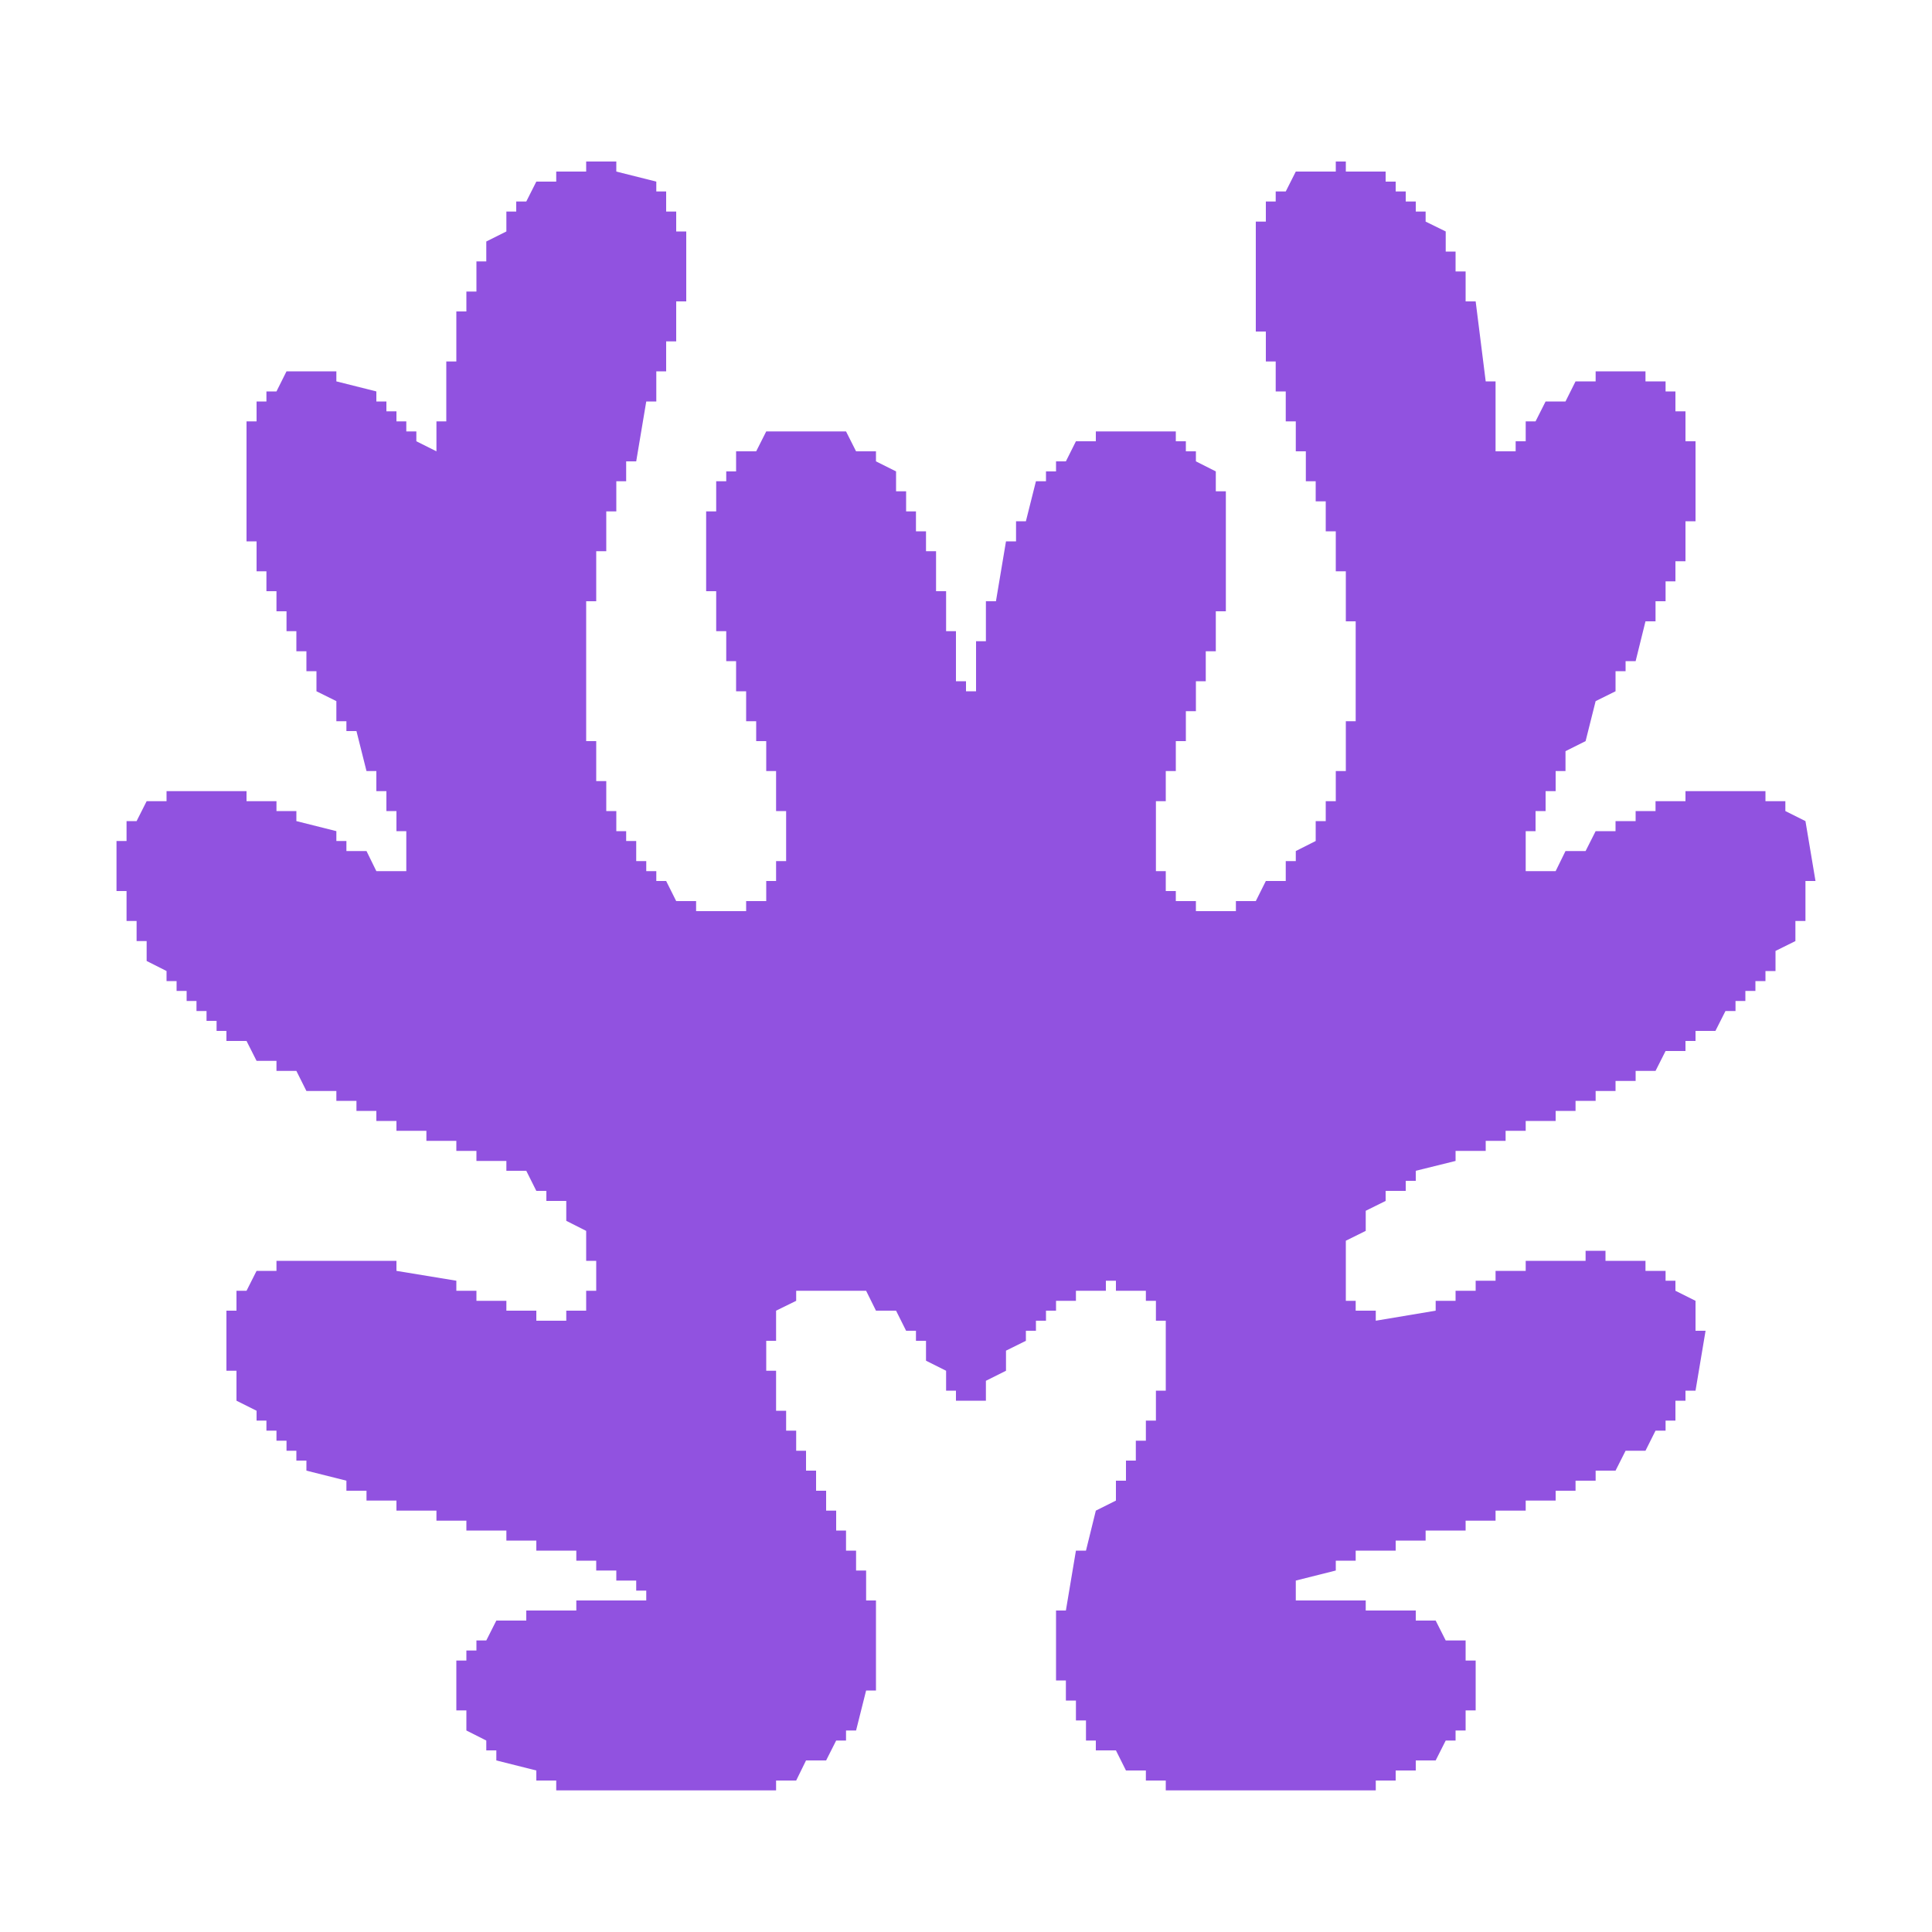
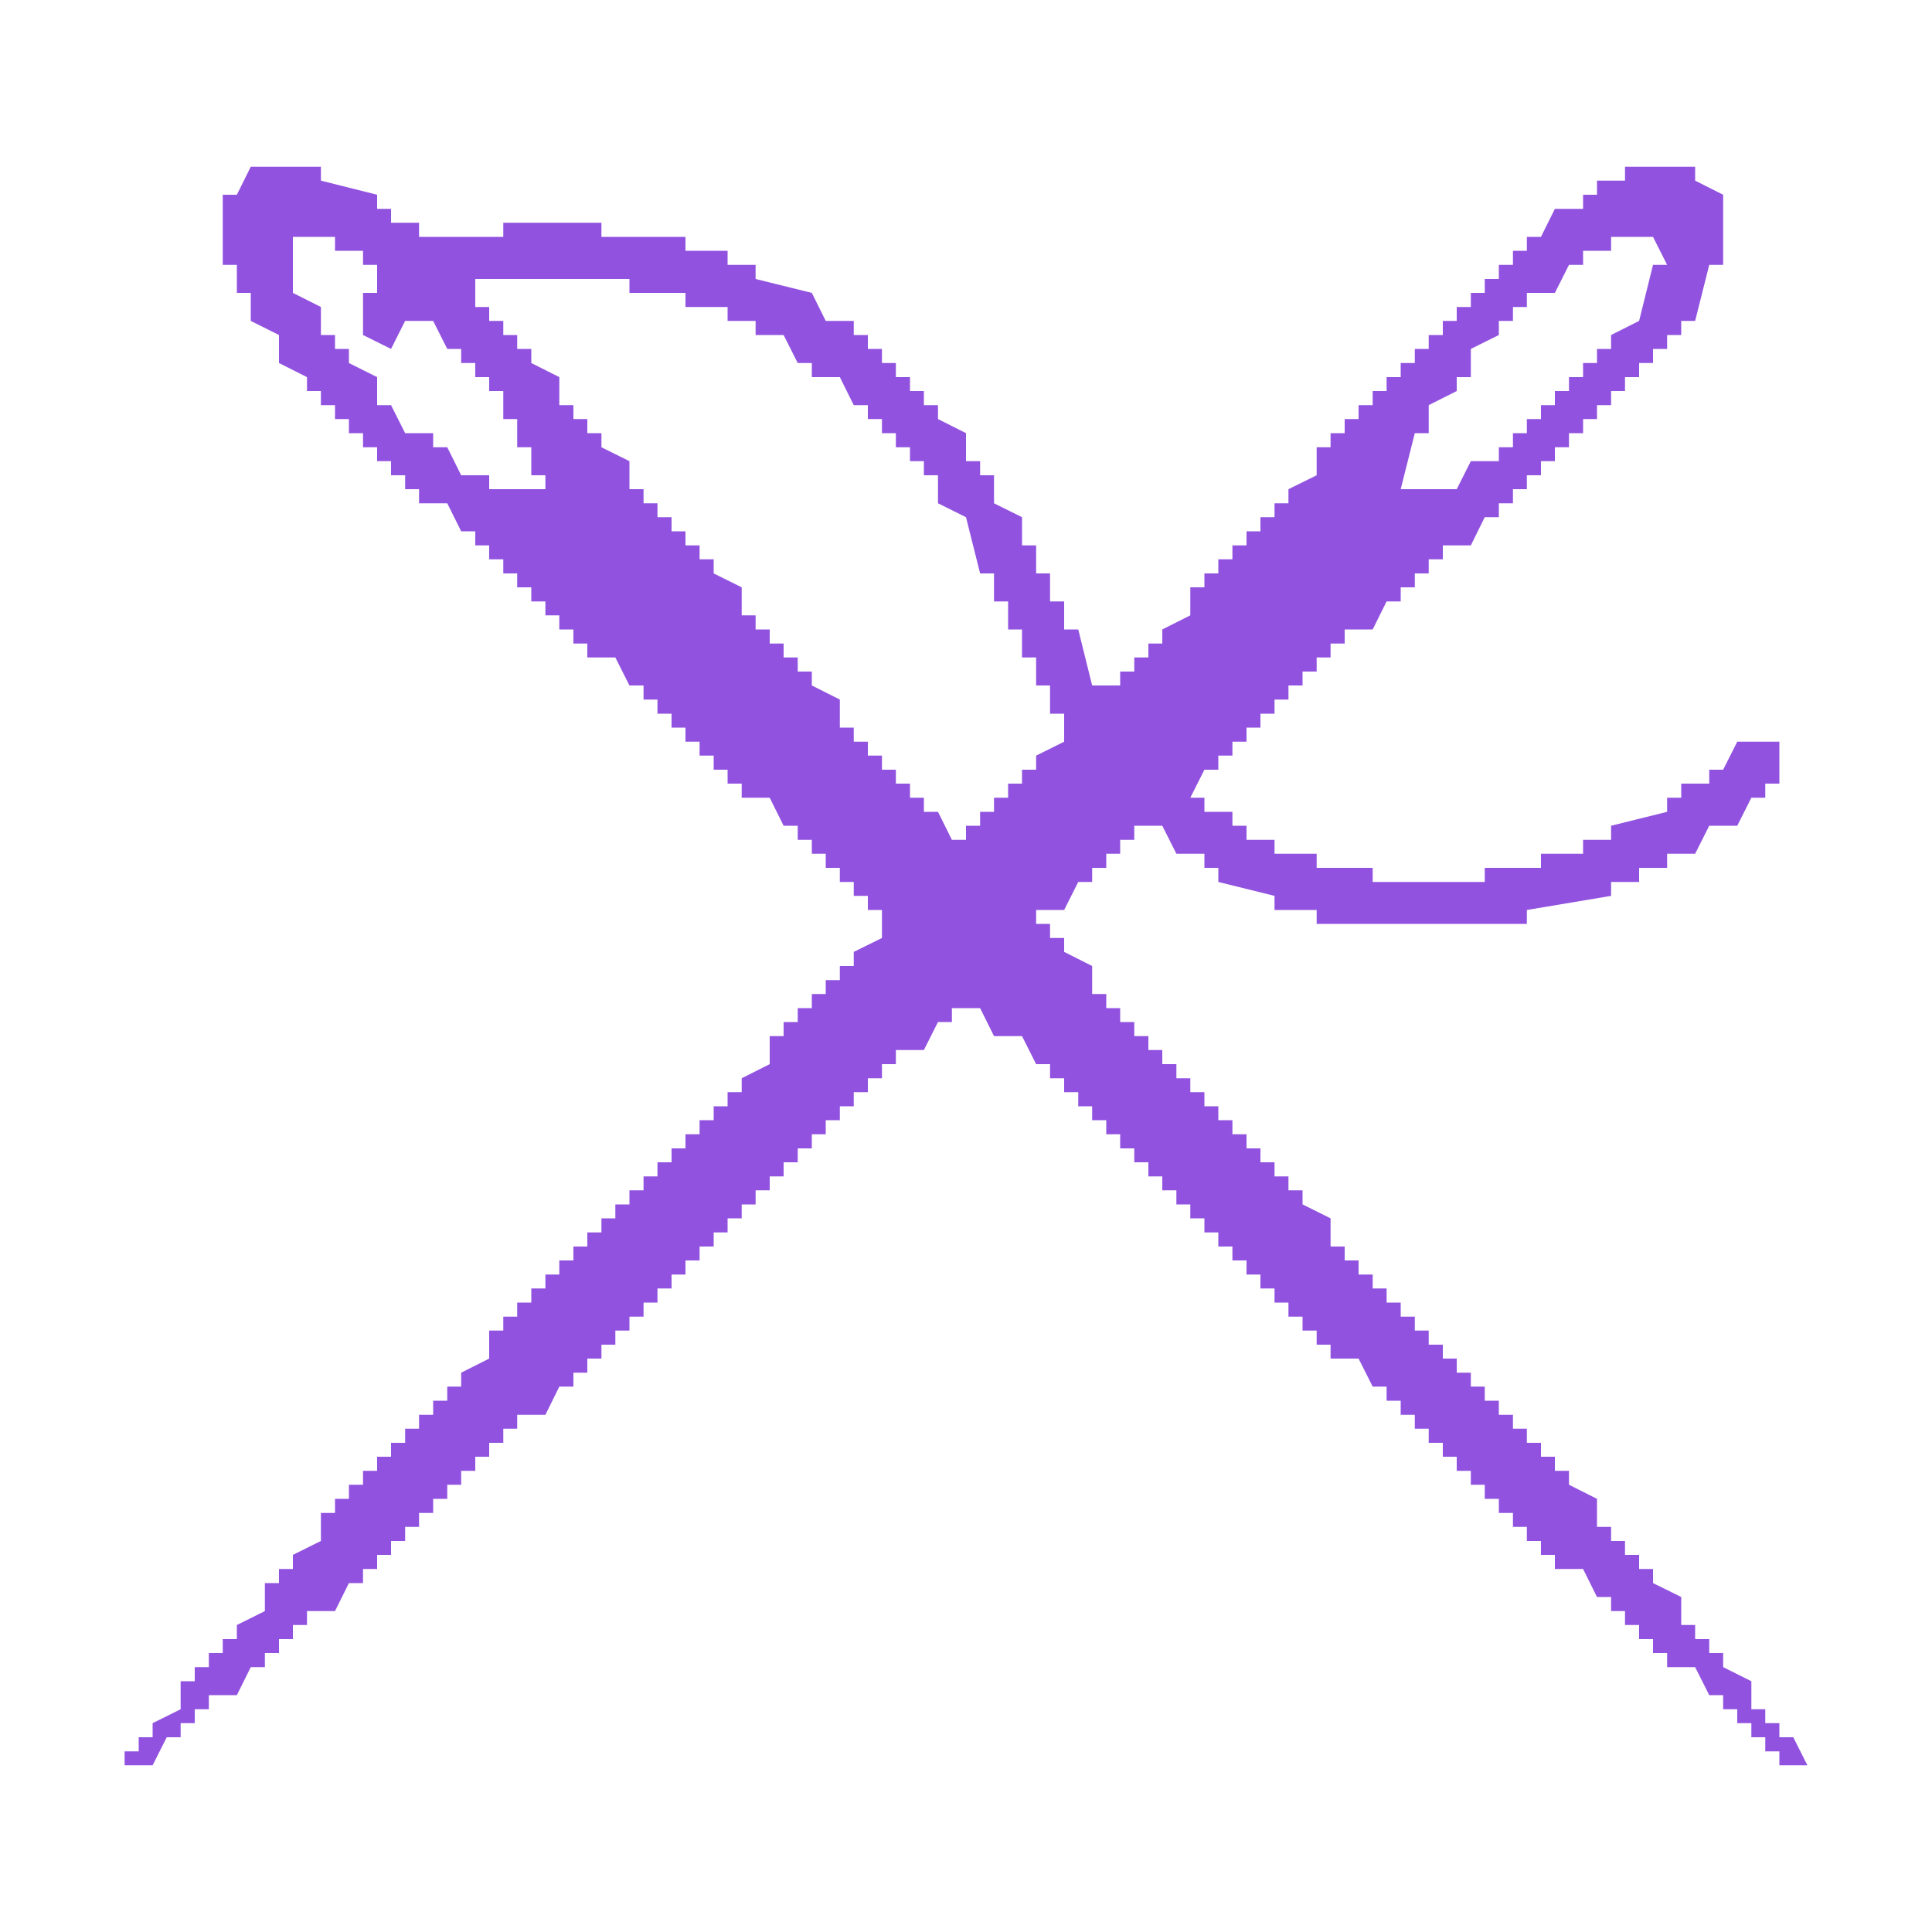
- <svg xmlns="http://www.w3.org/2000/svg" width="100" height="100" viewBox="0 0 100 100" style="color: #9152e0;" data-source="sdsd.png" data-row="1" data-column="3">
-   <path fill="currentColor" fill-rule="evenodd" d="M 30.34 8.36 L 31.9 8.36 L 31.9 8.88 L 33.97 9.4 L 33.97 9.91 L 34.48 9.91 L 34.48 10.95 L 35 10.95 L 35 11.98 L 35.52 11.98 L 35.52 15.6 L 35 15.6 L 35 17.67 L 34.48 17.67 L 34.48 19.22 L 33.97 19.22 L 33.97 20.78 L 33.45 20.78 L 32.93 23.88 L 32.41 23.88 L 32.41 24.91 L 31.9 24.91 L 31.9 26.47 L 31.38 26.47 L 31.38 28.53 L 30.86 28.53 L 30.86 31.12 L 30.34 31.12 L 30.34 38.36 L 30.86 38.36 L 30.86 40.43 L 31.38 40.43 L 31.38 41.98 L 31.9 41.98 L 31.9 43.02 L 32.41 43.02 L 32.41 43.53 L 32.93 43.53 L 32.93 44.57 L 33.45 44.57 L 33.45 45.09 L 33.97 45.09 L 33.97 45.6 L 34.48 45.6 L 35 46.64 L 36.03 46.64 L 36.03 47.16 L 38.62 47.16 L 38.62 46.64 L 39.66 46.64 L 39.66 45.6 L 40.17 45.6 L 40.17 44.57 L 40.69 44.57 L 40.69 41.98 L 40.17 41.98 L 40.17 39.91 L 39.66 39.91 L 39.66 38.36 L 39.14 38.36 L 39.14 37.33 L 38.62 37.33 L 38.62 35.78 L 38.1 35.78 L 38.1 34.22 L 37.59 34.22 L 37.59 32.67 L 37.07 32.67 L 37.07 30.6 L 36.55 30.6 L 36.55 26.47 L 37.07 26.47 L 37.07 24.91 L 37.59 24.91 L 37.59 24.4 L 38.1 24.4 L 38.1 23.36 L 39.14 23.36 L 39.66 22.33 L 43.79 22.33 L 44.31 23.36 L 45.34 23.36 L 45.34 23.88 L 46.38 24.4 L 46.38 25.43 L 46.9 25.43 L 46.9 26.47 L 47.41 26.47 L 47.41 27.5 L 47.93 27.5 L 47.93 28.53 L 48.45 28.53 L 48.45 30.6 L 48.97 30.6 L 48.97 32.67 L 49.48 32.67 L 49.48 35.26 L 50 35.26 L 50 35.78 L 50.52 35.78 L 50.52 33.19 L 51.03 33.19 L 51.03 31.12 L 51.55 31.12 L 52.07 28.02 L 52.59 28.02 L 52.59 26.98 L 53.1 26.98 L 53.62 24.91 L 54.14 24.91 L 54.14 24.4 L 54.66 24.4 L 54.66 23.88 L 55.17 23.88 L 55.69 22.84 L 56.72 22.84 L 56.72 22.33 L 60.86 22.33 L 60.86 22.84 L 61.38 22.84 L 61.38 23.36 L 61.9 23.36 L 61.9 23.88 L 62.93 24.4 L 62.93 25.43 L 63.45 25.43 L 63.45 31.64 L 62.93 31.64 L 62.93 33.71 L 62.41 33.71 L 62.41 35.26 L 61.9 35.26 L 61.9 36.81 L 61.38 36.81 L 61.38 38.36 L 60.86 38.36 L 60.86 39.91 L 60.34 39.91 L 60.34 41.47 L 59.83 41.47 L 59.83 45.09 L 60.34 45.09 L 60.34 46.12 L 60.86 46.12 L 60.86 46.64 L 61.9 46.64 L 61.9 47.16 L 63.97 47.16 L 63.97 46.64 L 65 46.64 L 65.52 45.6 L 66.55 45.6 L 66.55 44.57 L 67.07 44.57 L 67.07 44.05 L 68.1 43.53 L 68.1 42.5 L 68.62 42.5 L 68.62 41.47 L 69.14 41.47 L 69.14 39.91 L 69.66 39.91 L 69.66 37.33 L 70.17 37.33 L 70.17 32.16 L 69.66 32.16 L 69.66 29.57 L 69.14 29.57 L 69.14 27.5 L 68.62 27.5 L 68.62 25.95 L 68.1 25.95 L 68.1 24.91 L 67.59 24.91 L 67.59 23.36 L 67.07 23.36 L 67.07 21.81 L 66.55 21.81 L 66.55 20.26 L 66.03 20.26 L 66.03 18.71 L 65.52 18.71 L 65.52 17.16 L 65 17.16 L 65 11.47 L 65.52 11.47 L 65.52 10.43 L 66.03 10.43 L 66.03 9.91 L 66.55 9.91 L 67.07 8.88 L 69.14 8.88 L 69.14 8.36 L 69.66 8.36 L 69.66 8.88 L 71.72 8.88 L 71.72 9.4 L 72.24 9.4 L 72.24 9.91 L 72.76 9.91 L 72.76 10.43 L 73.28 10.43 L 73.28 10.95 L 73.79 10.95 L 73.79 11.47 L 74.83 11.98 L 74.83 13.02 L 75.34 13.02 L 75.34 14.05 L 75.86 14.05 L 75.86 15.6 L 76.38 15.6 L 76.9 19.74 L 77.41 19.74 L 77.41 23.36 L 78.45 23.36 L 78.45 22.84 L 78.97 22.84 L 78.97 21.81 L 79.48 21.81 L 80 20.78 L 81.03 20.78 L 81.55 19.74 L 82.59 19.74 L 82.59 19.22 L 85.17 19.22 L 85.17 19.74 L 86.21 19.74 L 86.21 20.26 L 86.72 20.26 L 86.72 21.29 L 87.24 21.29 L 87.24 22.84 L 87.76 22.84 L 87.76 26.98 L 87.24 26.98 L 87.24 29.05 L 86.72 29.05 L 86.72 30.09 L 86.21 30.09 L 86.21 31.12 L 85.69 31.12 L 85.69 32.16 L 85.17 32.16 L 84.66 34.22 L 84.14 34.22 L 84.14 34.74 L 83.62 34.74 L 83.62 35.78 L 82.59 36.29 L 82.07 38.36 L 81.03 38.88 L 81.03 39.91 L 80.52 39.91 L 80.52 40.95 L 80 40.95 L 80 41.98 L 79.48 41.98 L 79.48 43.02 L 78.97 43.02 L 78.97 45.09 L 80.52 45.09 L 81.03 44.05 L 82.07 44.05 L 82.59 43.02 L 83.62 43.02 L 83.62 42.5 L 84.66 42.5 L 84.66 41.98 L 85.69 41.98 L 85.69 41.47 L 87.24 41.47 L 87.24 40.95 L 91.38 40.95 L 91.38 41.47 L 92.41 41.47 L 92.41 41.98 L 93.45 42.5 L 93.97 45.6 L 93.45 45.6 L 93.45 47.67 L 92.93 47.67 L 92.93 48.71 L 91.9 49.22 L 91.9 50.26 L 91.38 50.26 L 91.38 50.78 L 90.86 50.78 L 90.86 51.29 L 90.34 51.29 L 90.34 51.81 L 89.83 51.81 L 89.83 52.33 L 89.31 52.33 L 88.79 53.36 L 87.76 53.36 L 87.76 53.88 L 87.24 53.88 L 87.24 54.4 L 86.21 54.4 L 85.69 55.43 L 84.66 55.43 L 84.66 55.95 L 83.62 55.95 L 83.62 56.47 L 82.59 56.47 L 82.59 56.98 L 81.55 56.98 L 81.55 57.5 L 80.52 57.5 L 80.52 58.02 L 78.97 58.02 L 78.97 58.53 L 77.93 58.53 L 77.93 59.05 L 76.9 59.05 L 76.9 59.57 L 75.34 59.57 L 75.34 60.09 L 73.28 60.6 L 73.28 61.12 L 72.76 61.12 L 72.76 61.64 L 71.72 61.64 L 71.72 62.16 L 70.69 62.67 L 70.69 63.71 L 69.66 64.22 L 69.66 67.33 L 70.17 67.33 L 70.17 67.84 L 71.21 67.84 L 71.21 68.36 L 74.31 67.84 L 74.31 67.33 L 75.34 67.33 L 75.34 66.81 L 76.38 66.81 L 76.38 66.29 L 77.41 66.29 L 77.41 65.78 L 78.97 65.78 L 78.97 65.26 L 82.07 65.26 L 82.07 64.74 L 83.1 64.74 L 83.1 65.26 L 85.17 65.26 L 85.17 65.78 L 86.21 65.78 L 86.21 66.29 L 86.72 66.29 L 86.72 66.81 L 87.76 67.33 L 87.76 68.88 L 88.28 68.88 L 87.76 71.98 L 87.24 71.98 L 87.24 72.5 L 86.72 72.5 L 86.72 73.53 L 86.21 73.53 L 86.21 74.05 L 85.69 74.05 L 85.17 75.09 L 84.14 75.09 L 83.62 76.12 L 82.59 76.12 L 82.59 76.64 L 81.55 76.64 L 81.55 77.16 L 80.52 77.16 L 80.52 77.67 L 78.97 77.67 L 78.97 78.19 L 77.41 78.19 L 77.41 78.71 L 75.86 78.71 L 75.86 79.22 L 73.79 79.22 L 73.79 79.74 L 72.24 79.74 L 72.24 80.26 L 70.17 80.26 L 70.17 80.78 L 69.14 80.78 L 69.14 81.29 L 67.07 81.81 L 67.07 82.84 L 70.69 82.84 L 70.69 83.36 L 73.28 83.36 L 73.28 83.88 L 74.31 83.88 L 74.83 84.91 L 75.86 84.91 L 75.86 85.95 L 76.38 85.95 L 76.38 88.53 L 75.86 88.53 L 75.86 89.57 L 75.34 89.57 L 75.34 90.09 L 74.83 90.09 L 74.31 91.12 L 73.28 91.12 L 73.28 91.64 L 72.24 91.64 L 72.24 92.16 L 71.21 92.16 L 71.21 92.67 L 60.34 92.67 L 60.34 92.16 L 59.31 92.16 L 59.31 91.64 L 58.28 91.64 L 57.76 90.6 L 56.72 90.6 L 56.72 90.09 L 56.21 90.09 L 56.21 89.05 L 55.69 89.05 L 55.69 88.02 L 55.17 88.02 L 55.17 86.98 L 54.66 86.98 L 54.66 83.36 L 55.17 83.36 L 55.69 80.26 L 56.21 80.26 L 56.72 78.19 L 57.76 77.67 L 57.76 76.64 L 58.28 76.64 L 58.28 75.6 L 58.79 75.6 L 58.79 74.57 L 59.31 74.57 L 59.31 73.53 L 59.83 73.53 L 59.83 71.98 L 60.34 71.98 L 60.34 68.36 L 59.83 68.36 L 59.83 67.33 L 59.31 67.33 L 59.31 66.81 L 57.76 66.81 L 57.76 66.29 L 57.24 66.29 L 57.24 66.81 L 55.69 66.81 L 55.69 67.33 L 54.66 67.33 L 54.66 67.84 L 54.14 67.84 L 54.14 68.36 L 53.62 68.36 L 53.62 68.88 L 53.1 68.88 L 53.1 69.4 L 52.07 69.91 L 52.07 70.95 L 51.03 71.47 L 51.03 72.5 L 49.48 72.5 L 49.48 71.98 L 48.97 71.98 L 48.97 70.95 L 47.93 70.43 L 47.93 69.4 L 47.41 69.4 L 47.41 68.88 L 46.9 68.88 L 46.38 67.84 L 45.34 67.84 L 44.83 66.81 L 41.21 66.81 L 41.21 67.33 L 40.17 67.84 L 40.17 69.4 L 39.66 69.4 L 39.66 70.95 L 40.17 70.95 L 40.17 73.02 L 40.69 73.02 L 40.69 74.05 L 41.21 74.05 L 41.21 75.09 L 41.72 75.09 L 41.72 76.12 L 42.24 76.12 L 42.24 77.16 L 42.76 77.16 L 42.76 78.19 L 43.28 78.19 L 43.28 79.22 L 43.79 79.22 L 43.79 80.26 L 44.31 80.26 L 44.31 81.29 L 44.83 81.29 L 44.83 82.84 L 45.34 82.84 L 45.34 87.5 L 44.83 87.5 L 44.31 89.57 L 43.79 89.57 L 43.79 90.09 L 43.28 90.09 L 42.76 91.12 L 41.72 91.12 L 41.21 92.16 L 40.17 92.16 L 40.17 92.67 L 28.79 92.67 L 28.79 92.16 L 27.76 92.16 L 27.76 91.64 L 25.69 91.12 L 25.69 90.6 L 25.17 90.6 L 25.17 90.09 L 24.14 89.57 L 24.14 88.53 L 23.62 88.53 L 23.62 85.95 L 24.14 85.95 L 24.14 85.43 L 24.66 85.43 L 24.66 84.91 L 25.17 84.91 L 25.69 83.88 L 27.24 83.88 L 27.24 83.36 L 29.83 83.36 L 29.83 82.84 L 33.45 82.84 L 33.45 82.33 L 32.93 82.33 L 32.93 81.81 L 31.9 81.81 L 31.9 81.29 L 30.86 81.29 L 30.86 80.78 L 29.83 80.78 L 29.83 80.26 L 27.76 80.26 L 27.76 79.74 L 26.21 79.74 L 26.21 79.22 L 24.14 79.22 L 24.14 78.71 L 22.59 78.71 L 22.59 78.19 L 20.52 78.19 L 20.52 77.67 L 18.97 77.67 L 18.97 77.16 L 17.93 77.16 L 17.93 76.64 L 15.86 76.12 L 15.86 75.6 L 15.34 75.6 L 15.34 75.09 L 14.83 75.09 L 14.83 74.57 L 14.31 74.57 L 14.31 74.05 L 13.79 74.05 L 13.79 73.53 L 13.28 73.53 L 13.28 73.02 L 12.24 72.5 L 12.24 70.95 L 11.72 70.95 L 11.72 67.84 L 12.24 67.84 L 12.24 66.81 L 12.76 66.81 L 13.28 65.78 L 14.31 65.78 L 14.31 65.26 L 20.52 65.26 L 20.52 65.78 L 23.62 66.29 L 23.62 66.81 L 24.66 66.81 L 24.66 67.33 L 26.21 67.33 L 26.21 67.84 L 27.76 67.84 L 27.76 68.36 L 29.31 68.36 L 29.31 67.84 L 30.34 67.84 L 30.34 66.81 L 30.86 66.81 L 30.86 65.26 L 30.34 65.26 L 30.34 63.71 L 29.31 63.19 L 29.31 62.16 L 28.28 62.16 L 28.28 61.64 L 27.76 61.64 L 27.24 60.6 L 26.21 60.6 L 26.21 60.09 L 24.66 60.09 L 24.66 59.57 L 23.62 59.57 L 23.62 59.05 L 22.07 59.05 L 22.07 58.53 L 20.52 58.53 L 20.52 58.02 L 19.48 58.02 L 19.48 57.5 L 18.45 57.5 L 18.45 56.98 L 17.41 56.98 L 17.41 56.47 L 15.86 56.47 L 15.34 55.43 L 14.31 55.43 L 14.31 54.91 L 13.28 54.91 L 12.76 53.88 L 11.72 53.88 L 11.72 53.36 L 11.21 53.36 L 11.21 52.84 L 10.69 52.84 L 10.69 52.33 L 10.17 52.33 L 10.17 51.81 L 9.66 51.81 L 9.66 51.29 L 9.14 51.29 L 9.14 50.78 L 8.62 50.78 L 8.62 50.26 L 7.59 49.74 L 7.59 48.71 L 7.07 48.71 L 7.07 47.67 L 6.55 47.67 L 6.55 46.12 L 6.03 46.12 L 6.03 43.53 L 6.55 43.53 L 6.55 42.5 L 7.07 42.5 L 7.59 41.47 L 8.62 41.47 L 8.62 40.95 L 12.76 40.95 L 12.76 41.47 L 14.31 41.47 L 14.31 41.98 L 15.34 41.98 L 15.34 42.5 L 17.41 43.02 L 17.41 43.53 L 17.93 43.53 L 17.93 44.05 L 18.97 44.05 L 19.48 45.09 L 21.03 45.09 L 21.03 43.02 L 20.52 43.02 L 20.52 41.98 L 20 41.98 L 20 40.95 L 19.48 40.95 L 19.48 39.91 L 18.97 39.91 L 18.45 37.84 L 17.93 37.84 L 17.93 37.33 L 17.41 37.33 L 17.41 36.29 L 16.38 35.78 L 16.38 34.74 L 15.86 34.74 L 15.86 33.71 L 15.34 33.71 L 15.34 32.67 L 14.83 32.67 L 14.83 31.64 L 14.31 31.64 L 14.31 30.6 L 13.79 30.6 L 13.79 29.57 L 13.28 29.57 L 13.28 28.02 L 12.76 28.02 L 12.76 21.81 L 13.28 21.81 L 13.28 20.78 L 13.79 20.78 L 13.79 20.26 L 14.31 20.26 L 14.83 19.22 L 17.41 19.22 L 17.41 19.74 L 19.48 20.26 L 19.48 20.78 L 20 20.78 L 20 21.29 L 20.52 21.29 L 20.52 21.81 L 21.03 21.81 L 21.03 22.33 L 21.55 22.33 L 21.55 22.84 L 22.59 23.36 L 22.59 21.81 L 23.1 21.81 L 23.1 18.71 L 23.62 18.71 L 23.62 16.12 L 24.14 16.12 L 24.14 15.09 L 24.66 15.09 L 24.66 13.53 L 25.17 13.53 L 25.17 12.5 L 26.21 11.98 L 26.21 10.95 L 26.72 10.95 L 26.72 10.43 L 27.24 10.43 L 27.76 9.4 L 28.79 9.4 L 28.79 8.88 L 30.34 8.88 Z" />
+ <svg xmlns="http://www.w3.org/2000/svg" width="100" height="100" viewBox="0 0 100 100" style="color: #9152e0;" data-source="sheet-12" data-row="1" data-column="1">
+   <path fill="currentColor" fill-rule="evenodd" d="M 12.98 8.63 L 16.61 8.63 L 16.61 9.35 L 19.52 10.08 L 19.52 10.81 L 20.24 10.81 L 20.24 11.53 L 21.69 11.53 L 21.69 12.26 L 26.05 12.26 L 26.05 11.53 L 31.13 11.53 L 31.13 12.26 L 35.48 12.26 L 35.48 12.98 L 37.66 12.98 L 37.66 13.71 L 39.11 13.71 L 39.11 14.44 L 42.02 15.16 L 42.74 16.61 L 44.19 16.61 L 44.19 17.34 L 44.92 17.34 L 44.92 18.06 L 45.65 18.06 L 45.65 18.79 L 46.37 18.79 L 46.37 19.52 L 47.1 19.52 L 47.1 20.24 L 47.82 20.24 L 47.82 20.97 L 48.55 20.97 L 48.55 21.69 L 50 22.42 L 50 23.87 L 50.73 23.87 L 50.73 24.6 L 51.45 24.6 L 51.45 26.05 L 52.9 26.77 L 52.9 28.23 L 53.63 28.23 L 53.63 29.68 L 54.35 29.68 L 54.35 31.13 L 55.08 31.13 L 55.08 32.58 L 55.81 32.58 L 56.53 35.48 L 57.98 35.48 L 57.98 34.76 L 58.71 34.76 L 58.71 34.03 L 59.44 34.03 L 59.44 33.31 L 60.16 33.31 L 60.16 32.58 L 61.61 31.85 L 61.61 30.4 L 62.34 30.4 L 62.34 29.68 L 63.06 29.68 L 63.06 28.95 L 63.79 28.95 L 63.79 28.23 L 64.52 28.23 L 64.52 27.5 L 65.24 27.5 L 65.24 26.77 L 65.97 26.77 L 65.97 26.05 L 66.69 26.05 L 66.69 25.32 L 68.15 24.6 L 68.15 23.15 L 68.87 23.15 L 68.87 22.42 L 69.6 22.42 L 69.6 21.69 L 70.32 21.69 L 70.32 20.97 L 71.05 20.97 L 71.05 20.24 L 71.77 20.24 L 71.77 19.52 L 72.5 19.52 L 72.5 18.79 L 73.23 18.79 L 73.23 18.06 L 73.95 18.06 L 73.95 17.34 L 74.68 17.34 L 74.68 16.61 L 75.4 16.61 L 75.4 15.89 L 76.13 15.89 L 76.13 15.16 L 76.85 15.16 L 76.85 14.44 L 77.58 14.44 L 77.58 13.71 L 78.31 13.71 L 78.31 12.98 L 79.03 12.98 L 79.03 12.26 L 79.76 12.26 L 80.48 10.81 L 81.94 10.81 L 81.94 10.08 L 82.66 10.08 L 82.66 9.35 L 84.11 9.35 L 84.11 8.63 L 87.74 8.63 L 87.74 9.35 L 89.19 10.08 L 89.19 13.71 L 88.47 13.71 L 87.74 16.61 L 87.02 16.61 L 87.02 17.34 L 86.29 17.34 L 86.29 18.06 L 85.56 18.06 L 85.56 18.79 L 84.84 18.79 L 84.84 19.52 L 84.11 19.52 L 84.11 20.24 L 83.39 20.24 L 83.39 20.97 L 82.66 20.97 L 82.66 21.69 L 81.94 21.69 L 81.94 22.42 L 81.21 22.42 L 81.21 23.15 L 80.48 23.15 L 80.48 23.87 L 79.76 23.87 L 79.76 24.6 L 79.03 24.6 L 79.03 25.32 L 78.31 25.32 L 78.31 26.05 L 77.58 26.05 L 77.58 26.77 L 76.85 26.77 L 76.13 28.23 L 74.68 28.23 L 74.68 28.95 L 73.95 28.95 L 73.95 29.68 L 73.23 29.68 L 73.23 30.4 L 72.5 30.4 L 72.5 31.13 L 71.77 31.13 L 71.05 32.58 L 69.6 32.58 L 69.6 33.31 L 68.87 33.31 L 68.87 34.03 L 68.15 34.03 L 68.15 34.76 L 67.42 34.76 L 67.42 35.48 L 66.69 35.48 L 66.69 36.21 L 65.97 36.21 L 65.97 36.94 L 65.24 36.94 L 65.24 37.66 L 64.52 37.66 L 64.52 38.39 L 63.79 38.39 L 63.79 39.11 L 63.06 39.11 L 63.06 39.84 L 62.34 39.84 L 61.61 41.29 L 62.34 41.29 L 62.34 42.02 L 63.79 42.02 L 63.79 42.74 L 64.52 42.74 L 64.52 43.47 L 65.97 43.47 L 65.97 44.19 L 68.15 44.19 L 68.15 44.92 L 71.05 44.92 L 71.05 45.65 L 76.85 45.65 L 76.85 44.92 L 79.76 44.92 L 79.76 44.19 L 81.94 44.19 L 81.94 43.47 L 83.39 43.47 L 83.39 42.74 L 86.29 42.02 L 86.29 41.29 L 87.02 41.29 L 87.02 40.56 L 88.47 40.56 L 88.47 39.84 L 89.19 39.84 L 89.92 38.39 L 92.1 38.39 L 92.1 40.56 L 91.37 40.56 L 91.37 41.29 L 90.65 41.29 L 89.92 42.74 L 88.47 42.74 L 87.74 44.19 L 86.29 44.19 L 86.29 44.92 L 84.84 44.92 L 84.84 45.65 L 83.39 45.65 L 83.39 46.37 L 79.03 47.1 L 79.03 47.82 L 68.15 47.82 L 68.15 47.1 L 65.97 47.1 L 65.97 46.37 L 63.06 45.65 L 63.06 44.92 L 62.34 44.92 L 62.34 44.19 L 60.89 44.19 L 60.16 42.74 L 58.71 42.74 L 58.71 43.47 L 57.98 43.47 L 57.98 44.19 L 57.26 44.19 L 57.26 44.92 L 56.53 44.92 L 56.53 45.65 L 55.81 45.65 L 55.08 47.1 L 53.63 47.1 L 53.63 47.82 L 54.35 47.82 L 54.35 48.55 L 55.08 48.55 L 55.08 49.27 L 56.53 50 L 56.53 51.45 L 57.26 51.45 L 57.26 52.18 L 57.98 52.18 L 57.98 52.9 L 58.71 52.9 L 58.71 53.63 L 59.44 53.63 L 59.44 54.35 L 60.16 54.35 L 60.16 55.08 L 60.89 55.08 L 60.89 55.81 L 61.61 55.81 L 61.61 56.53 L 62.34 56.53 L 62.34 57.26 L 63.06 57.26 L 63.06 57.98 L 63.79 57.98 L 63.79 58.71 L 64.52 58.71 L 64.52 59.44 L 65.24 59.44 L 65.24 60.16 L 65.97 60.16 L 65.97 60.89 L 66.69 60.89 L 66.69 61.61 L 67.42 61.61 L 67.42 62.34 L 68.87 63.06 L 68.87 64.52 L 69.6 64.52 L 69.6 65.24 L 70.32 65.24 L 70.32 65.97 L 71.05 65.97 L 71.05 66.69 L 71.77 66.69 L 71.77 67.42 L 72.5 67.42 L 72.5 68.15 L 73.23 68.15 L 73.23 68.87 L 73.95 68.87 L 73.95 69.6 L 74.68 69.6 L 74.68 70.32 L 75.4 70.32 L 75.4 71.05 L 76.13 71.05 L 76.13 71.77 L 76.85 71.77 L 76.85 72.5 L 77.58 72.5 L 77.58 73.23 L 78.31 73.23 L 78.31 73.95 L 79.03 73.95 L 79.03 74.68 L 79.76 74.68 L 79.76 75.4 L 80.48 75.4 L 80.48 76.13 L 81.21 76.13 L 81.21 76.85 L 82.66 77.58 L 82.66 79.03 L 83.39 79.03 L 83.39 79.76 L 84.11 79.76 L 84.11 80.48 L 84.84 80.48 L 84.84 81.21 L 85.56 81.21 L 85.56 81.94 L 87.02 82.66 L 87.02 84.11 L 87.74 84.11 L 87.74 84.84 L 88.47 84.84 L 88.47 85.56 L 89.19 85.56 L 89.19 86.29 L 90.65 87.02 L 90.65 88.47 L 91.37 88.47 L 91.37 89.19 L 92.1 89.19 L 92.1 89.92 L 92.82 89.92 L 93.55 91.37 L 92.1 91.37 L 92.1 90.65 L 91.37 90.65 L 91.37 89.92 L 90.65 89.92 L 90.65 89.19 L 89.92 89.19 L 89.92 88.47 L 89.19 88.47 L 89.19 87.74 L 88.47 87.74 L 87.74 86.29 L 86.29 86.29 L 86.29 85.56 L 85.56 85.56 L 85.56 84.84 L 84.84 84.84 L 84.84 84.11 L 84.11 84.11 L 84.11 83.39 L 83.39 83.39 L 83.39 82.66 L 82.66 82.66 L 81.94 81.21 L 80.48 81.21 L 80.48 80.48 L 79.76 80.48 L 79.76 79.76 L 79.03 79.76 L 79.03 79.03 L 78.31 79.03 L 78.31 78.31 L 77.58 78.31 L 77.58 77.58 L 76.85 77.58 L 76.85 76.85 L 76.13 76.85 L 76.13 76.13 L 75.4 76.13 L 75.4 75.4 L 74.68 75.4 L 74.68 74.68 L 73.95 74.68 L 73.95 73.95 L 73.23 73.95 L 73.23 73.23 L 72.5 73.23 L 72.5 72.5 L 71.77 72.5 L 71.77 71.77 L 71.05 71.77 L 70.32 70.32 L 68.87 70.32 L 68.87 69.6 L 68.15 69.6 L 68.15 68.87 L 67.42 68.87 L 67.42 68.15 L 66.69 68.15 L 66.69 67.42 L 65.97 67.42 L 65.97 66.69 L 65.24 66.69 L 65.24 65.97 L 64.52 65.97 L 64.52 65.24 L 63.79 65.24 L 63.79 64.52 L 63.06 64.52 L 63.06 63.79 L 62.34 63.79 L 62.34 63.06 L 61.61 63.06 L 61.61 62.34 L 60.89 62.34 L 60.89 61.61 L 60.16 61.61 L 60.16 60.89 L 59.44 60.89 L 59.44 60.16 L 58.71 60.16 L 58.71 59.44 L 57.98 59.44 L 57.98 58.71 L 57.26 58.71 L 57.26 57.98 L 56.53 57.98 L 56.53 57.26 L 55.81 57.26 L 55.81 56.53 L 55.08 56.53 L 55.08 55.81 L 54.35 55.81 L 54.35 55.08 L 53.63 55.08 L 52.9 53.63 L 51.45 53.63 L 50.73 52.18 L 49.27 52.18 L 49.27 52.9 L 48.55 52.9 L 47.82 54.35 L 46.37 54.35 L 46.37 55.08 L 45.65 55.08 L 45.65 55.81 L 44.92 55.81 L 44.92 56.53 L 44.19 56.53 L 44.19 57.26 L 43.47 57.26 L 43.47 57.98 L 42.74 57.98 L 42.74 58.71 L 42.02 58.71 L 42.02 59.44 L 41.29 59.44 L 41.29 60.16 L 40.56 60.16 L 40.56 60.89 L 39.84 60.89 L 39.84 61.61 L 39.11 61.61 L 39.11 62.34 L 38.39 62.34 L 38.39 63.06 L 37.66 63.06 L 37.66 63.79 L 36.94 63.79 L 36.94 64.52 L 36.21 64.52 L 36.21 65.24 L 35.48 65.24 L 35.48 65.97 L 34.76 65.97 L 34.76 66.69 L 34.03 66.69 L 34.03 67.42 L 33.31 67.42 L 33.31 68.15 L 32.58 68.15 L 32.58 68.87 L 31.85 68.87 L 31.85 69.6 L 31.13 69.6 L 31.13 70.32 L 30.4 70.32 L 30.4 71.05 L 29.68 71.05 L 29.68 71.77 L 28.95 71.77 L 28.23 73.23 L 26.77 73.23 L 26.77 73.95 L 26.05 73.95 L 26.05 74.68 L 25.32 74.68 L 25.32 75.4 L 24.6 75.4 L 24.6 76.13 L 23.87 76.13 L 23.87 76.85 L 23.15 76.85 L 23.15 77.58 L 22.42 77.58 L 22.42 78.31 L 21.69 78.31 L 21.69 79.03 L 20.97 79.03 L 20.97 79.76 L 20.24 79.76 L 20.24 80.48 L 19.52 80.48 L 19.52 81.21 L 18.79 81.21 L 18.79 81.94 L 18.06 81.94 L 17.34 83.39 L 15.89 83.39 L 15.89 84.11 L 15.16 84.11 L 15.16 84.84 L 14.44 84.84 L 14.44 85.56 L 13.71 85.56 L 13.71 86.29 L 12.98 86.29 L 12.26 87.74 L 10.81 87.74 L 10.81 88.47 L 10.08 88.47 L 10.08 89.19 L 9.35 89.19 L 9.35 89.92 L 8.63 89.92 L 7.9 91.37 L 6.45 91.37 L 6.45 90.65 L 7.18 90.65 L 7.18 89.92 L 7.9 89.92 L 7.9 89.19 L 9.35 88.47 L 9.35 87.02 L 10.08 87.02 L 10.08 86.29 L 10.81 86.29 L 10.81 85.56 L 11.53 85.56 L 11.53 84.84 L 12.26 84.84 L 12.26 84.11 L 13.71 83.39 L 13.71 81.94 L 14.44 81.94 L 14.44 81.21 L 15.16 81.21 L 15.16 80.48 L 16.61 79.76 L 16.61 78.31 L 17.34 78.31 L 17.34 77.58 L 18.06 77.58 L 18.06 76.85 L 18.79 76.85 L 18.79 76.13 L 19.52 76.13 L 19.52 75.4 L 20.24 75.4 L 20.24 74.68 L 20.97 74.68 L 20.97 73.95 L 21.69 73.95 L 21.69 73.23 L 22.42 73.23 L 22.42 72.5 L 23.15 72.5 L 23.15 71.77 L 23.87 71.77 L 23.87 71.05 L 25.32 70.32 L 25.32 68.87 L 26.05 68.87 L 26.05 68.15 L 26.77 68.15 L 26.77 67.42 L 27.5 67.42 L 27.5 66.69 L 28.23 66.69 L 28.23 65.97 L 28.95 65.97 L 28.95 65.24 L 29.68 65.24 L 29.68 64.52 L 30.4 64.52 L 30.4 63.79 L 31.13 63.79 L 31.13 63.06 L 31.85 63.06 L 31.85 62.34 L 32.58 62.34 L 32.58 61.61 L 33.31 61.61 L 33.31 60.89 L 34.03 60.89 L 34.03 60.16 L 34.76 60.16 L 34.76 59.44 L 35.48 59.44 L 35.48 58.71 L 36.21 58.71 L 36.21 57.98 L 36.94 57.98 L 36.94 57.26 L 37.66 57.26 L 37.66 56.53 L 38.39 56.53 L 38.39 55.81 L 39.84 55.08 L 39.84 53.63 L 40.56 53.63 L 40.56 52.9 L 41.29 52.9 L 41.29 52.18 L 42.02 52.18 L 42.02 51.45 L 42.74 51.45 L 42.74 50.73 L 43.47 50.73 L 43.47 50 L 44.19 50 L 44.19 49.27 L 45.65 48.55 L 45.65 47.1 L 44.92 47.1 L 44.92 46.37 L 44.19 46.37 L 44.19 45.65 L 43.47 45.65 L 43.47 44.92 L 42.74 44.92 L 42.74 44.19 L 42.02 44.19 L 42.02 43.47 L 41.29 43.47 L 41.29 42.74 L 40.56 42.74 L 39.84 41.29 L 38.39 41.29 L 38.39 40.56 L 37.66 40.56 L 37.66 39.84 L 36.94 39.84 L 36.94 39.11 L 36.21 39.11 L 36.21 38.39 L 35.48 38.39 L 35.48 37.66 L 34.76 37.66 L 34.76 36.94 L 34.03 36.94 L 34.03 36.21 L 33.31 36.21 L 33.31 35.48 L 32.58 35.48 L 31.85 34.03 L 30.4 34.03 L 30.4 33.31 L 29.68 33.31 L 29.68 32.58 L 28.95 32.58 L 28.95 31.85 L 28.23 31.85 L 28.23 31.13 L 27.5 31.13 L 27.5 30.4 L 26.77 30.4 L 26.77 29.68 L 26.05 29.68 L 26.05 28.95 L 25.32 28.95 L 25.32 28.23 L 24.6 28.23 L 24.6 27.5 L 23.87 27.5 L 23.15 26.05 L 21.69 26.05 L 21.69 25.32 L 20.97 25.32 L 20.97 24.6 L 20.24 24.6 L 20.24 23.87 L 19.52 23.87 L 19.52 23.15 L 18.79 23.15 L 18.79 22.42 L 18.06 22.42 L 18.06 21.69 L 17.34 21.69 L 17.34 20.97 L 16.61 20.97 L 16.61 20.24 L 15.89 20.24 L 15.89 19.52 L 14.44 18.79 L 14.44 17.34 L 12.98 16.61 L 12.98 15.16 L 12.26 15.16 L 12.26 13.71 L 11.53 13.71 L 11.53 10.08 L 12.26 10.08 Z M 85.56 13.71 L 86.29 13.71 L 85.56 12.26 L 83.39 12.26 L 83.39 12.98 L 81.94 12.98 L 81.94 13.71 L 81.21 13.71 L 80.48 15.16 L 79.03 15.16 L 79.03 15.89 L 78.31 15.89 L 78.31 16.61 L 77.58 16.61 L 77.58 17.34 L 76.13 18.06 L 76.13 19.52 L 75.4 19.52 L 75.4 20.24 L 73.95 20.97 L 73.95 22.42 L 73.23 22.42 L 72.5 25.32 L 75.4 25.32 L 76.13 23.87 L 77.58 23.87 L 77.58 23.15 L 78.31 23.15 L 78.31 22.42 L 79.03 22.42 L 79.03 21.69 L 79.76 21.69 L 79.76 20.97 L 80.48 20.97 L 80.48 20.24 L 81.21 20.24 L 81.21 19.52 L 81.94 19.52 L 81.94 18.79 L 82.66 18.79 L 82.66 18.06 L 83.39 18.06 L 83.39 17.34 L 84.84 16.61 Z M 15.16 15.16 L 16.61 15.89 L 16.61 17.34 L 17.34 17.34 L 17.34 18.06 L 18.06 18.06 L 18.06 18.79 L 19.52 19.52 L 19.52 20.97 L 20.24 20.97 L 20.97 22.42 L 22.42 22.42 L 22.42 23.15 L 23.15 23.15 L 23.87 24.6 L 25.32 24.6 L 25.32 25.32 L 28.23 25.32 L 28.23 24.6 L 27.5 24.6 L 27.5 23.15 L 26.77 23.15 L 26.77 21.69 L 26.05 21.69 L 26.05 20.24 L 25.32 20.24 L 25.32 19.52 L 24.6 19.52 L 24.6 18.79 L 23.87 18.79 L 23.87 18.06 L 23.15 18.06 L 22.42 16.61 L 20.97 16.61 L 20.24 18.06 L 18.79 17.34 L 18.79 15.16 L 19.52 15.16 L 19.52 13.71 L 18.79 13.71 L 18.79 12.98 L 17.34 12.98 L 17.34 12.26 L 15.16 12.26 Z M 24.6 15.89 L 25.32 15.89 L 25.32 16.61 L 26.05 16.61 L 26.05 17.34 L 26.77 17.34 L 26.77 18.06 L 27.5 18.06 L 27.5 18.79 L 28.95 19.52 L 28.95 20.97 L 29.68 20.97 L 29.68 21.69 L 30.4 21.69 L 30.4 22.42 L 31.13 22.42 L 31.13 23.15 L 32.58 23.87 L 32.58 25.32 L 33.31 25.32 L 33.31 26.05 L 34.03 26.05 L 34.03 26.77 L 34.76 26.77 L 34.76 27.5 L 35.48 27.5 L 35.48 28.23 L 36.21 28.23 L 36.21 28.95 L 36.94 28.95 L 36.94 29.68 L 38.39 30.4 L 38.39 31.85 L 39.11 31.85 L 39.11 32.58 L 39.84 32.58 L 39.84 33.31 L 40.56 33.31 L 40.56 34.03 L 41.29 34.03 L 41.29 34.76 L 42.02 34.76 L 42.02 35.48 L 43.47 36.21 L 43.47 37.66 L 44.19 37.66 L 44.19 38.39 L 44.92 38.39 L 44.92 39.11 L 45.65 39.11 L 45.65 39.84 L 46.37 39.84 L 46.37 40.56 L 47.1 40.56 L 47.1 41.29 L 47.82 41.29 L 47.82 42.02 L 48.55 42.02 L 49.27 43.47 L 50 43.47 L 50 42.74 L 50.73 42.74 L 50.73 42.02 L 51.45 42.02 L 51.45 41.29 L 52.18 41.29 L 52.18 40.56 L 52.9 40.56 L 52.9 39.84 L 53.63 39.84 L 53.63 39.11 L 55.08 38.39 L 55.08 36.94 L 54.35 36.94 L 54.35 35.48 L 53.63 35.48 L 53.63 34.03 L 52.9 34.03 L 52.9 32.58 L 52.18 32.58 L 52.18 31.13 L 51.45 31.13 L 51.45 29.68 L 50.73 29.68 L 50 26.77 L 48.55 26.05 L 48.55 24.6 L 47.82 24.6 L 47.82 23.87 L 47.1 23.87 L 47.1 23.15 L 46.37 23.15 L 46.37 22.42 L 45.65 22.42 L 45.65 21.69 L 44.92 21.69 L 44.92 20.97 L 44.19 20.97 L 43.47 19.52 L 42.02 19.52 L 42.02 18.79 L 41.29 18.79 L 40.56 17.34 L 39.11 17.34 L 39.11 16.61 L 37.66 16.61 L 37.66 15.89 L 35.48 15.89 L 35.48 15.16 L 32.58 15.16 L 32.58 14.44 L 24.6 14.44 Z" />
</svg>
